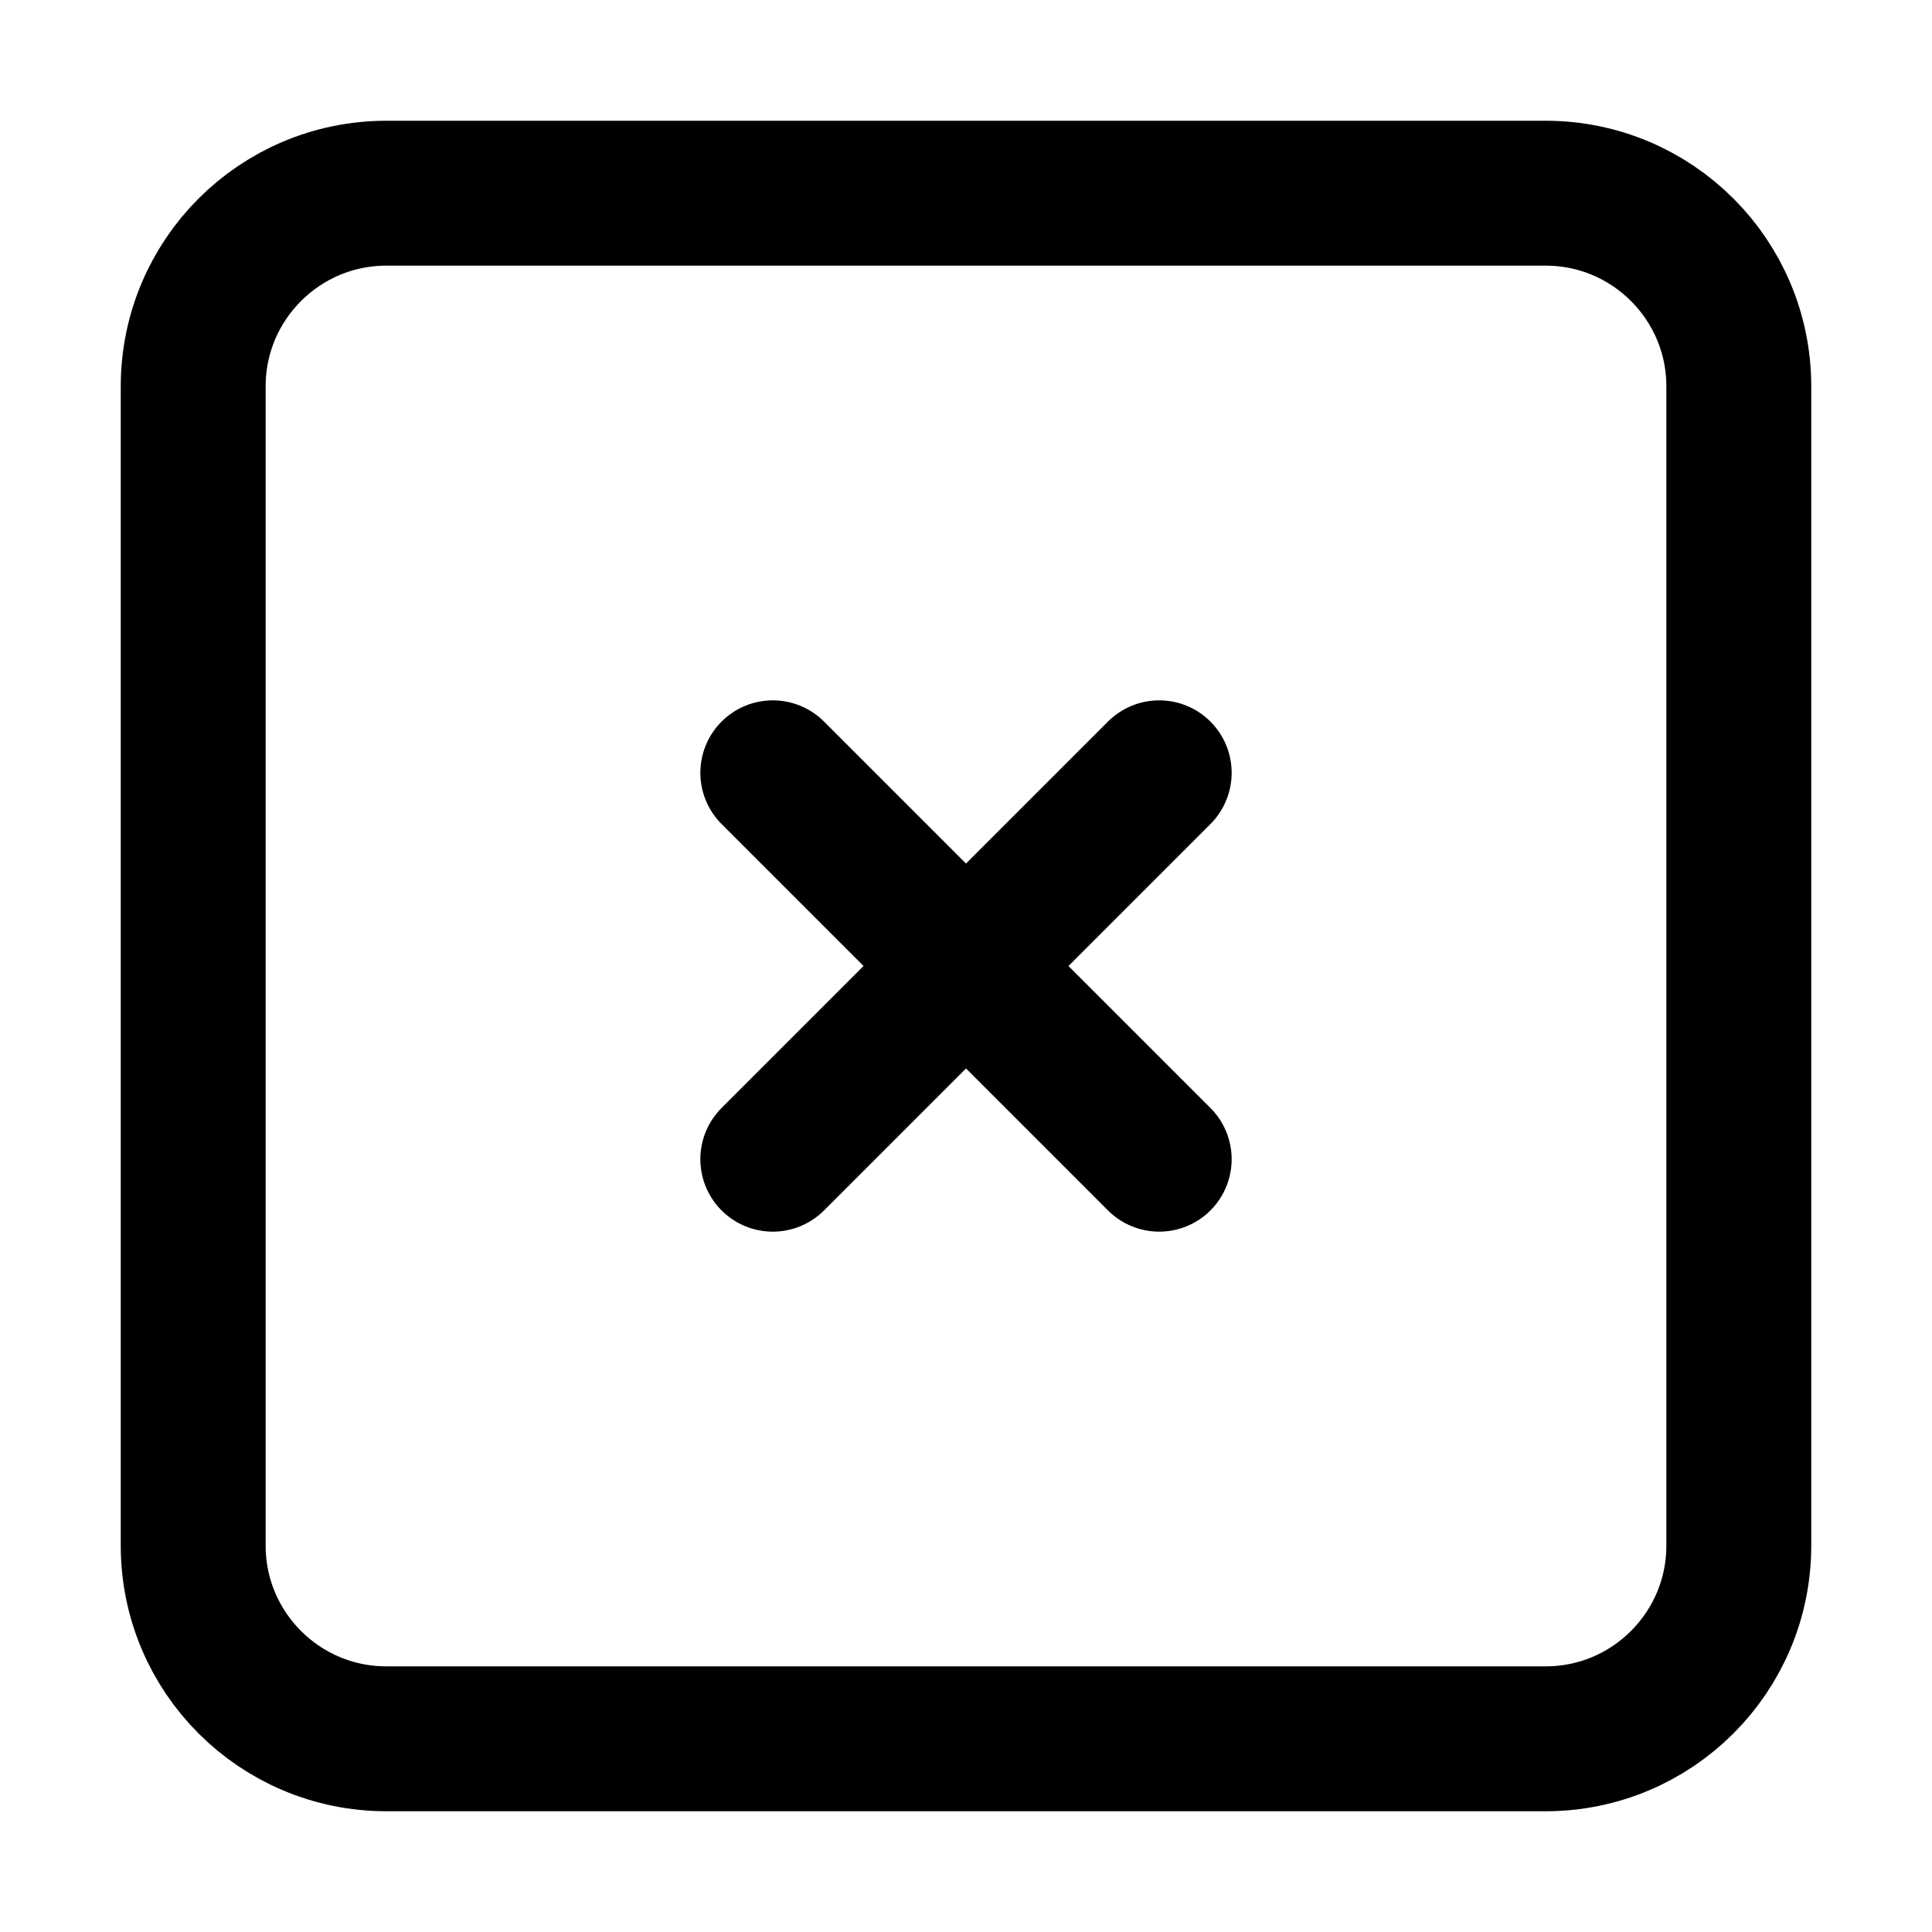
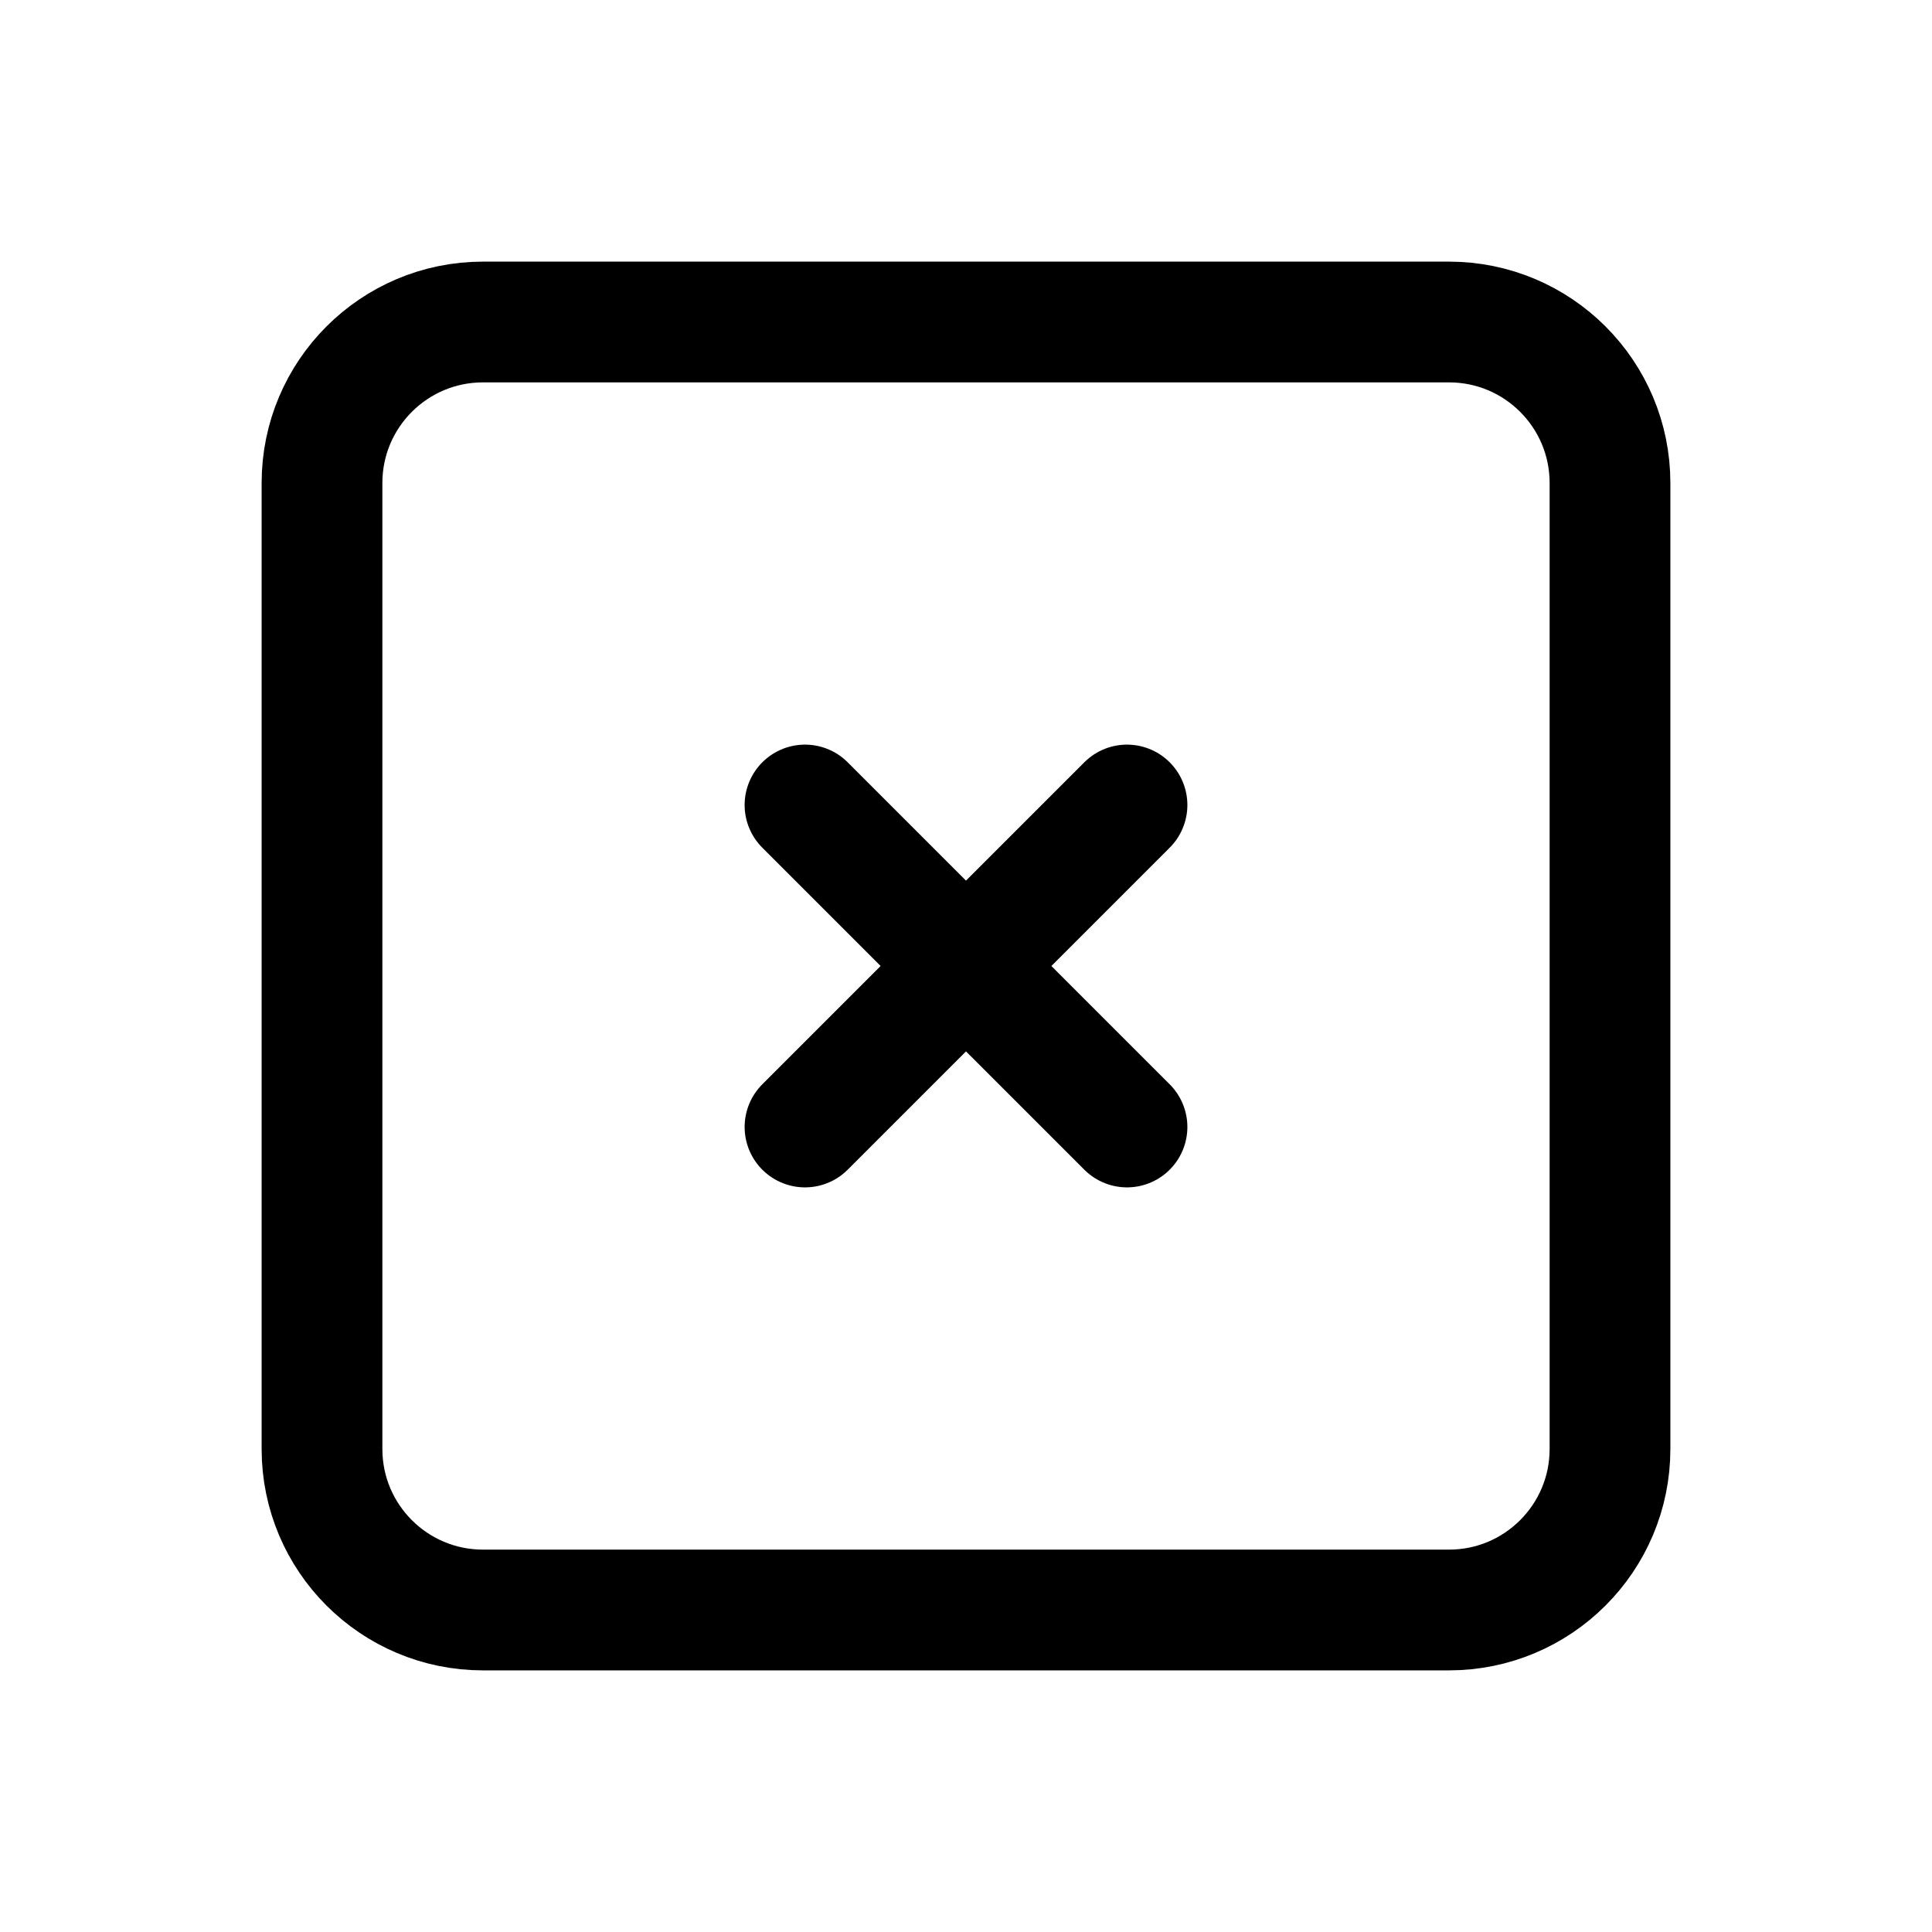
- <svg xmlns="http://www.w3.org/2000/svg" viewBox="2 2 20 20" stroke-width="1.5" stroke="currentColor" fill="none" stroke-linecap="round" stroke-linejoin="round">
+ <svg xmlns="http://www.w3.org/2000/svg" viewBox="0 0 24 24" stroke-width="1.5" stroke="currentColor" fill="none" stroke-linecap="round" stroke-linejoin="round">
  <rect x="4" y="4" width="16" height="16" rx="2" />
  <path d="M10 10l4 4m0 -4l-4 4" />
</svg>
